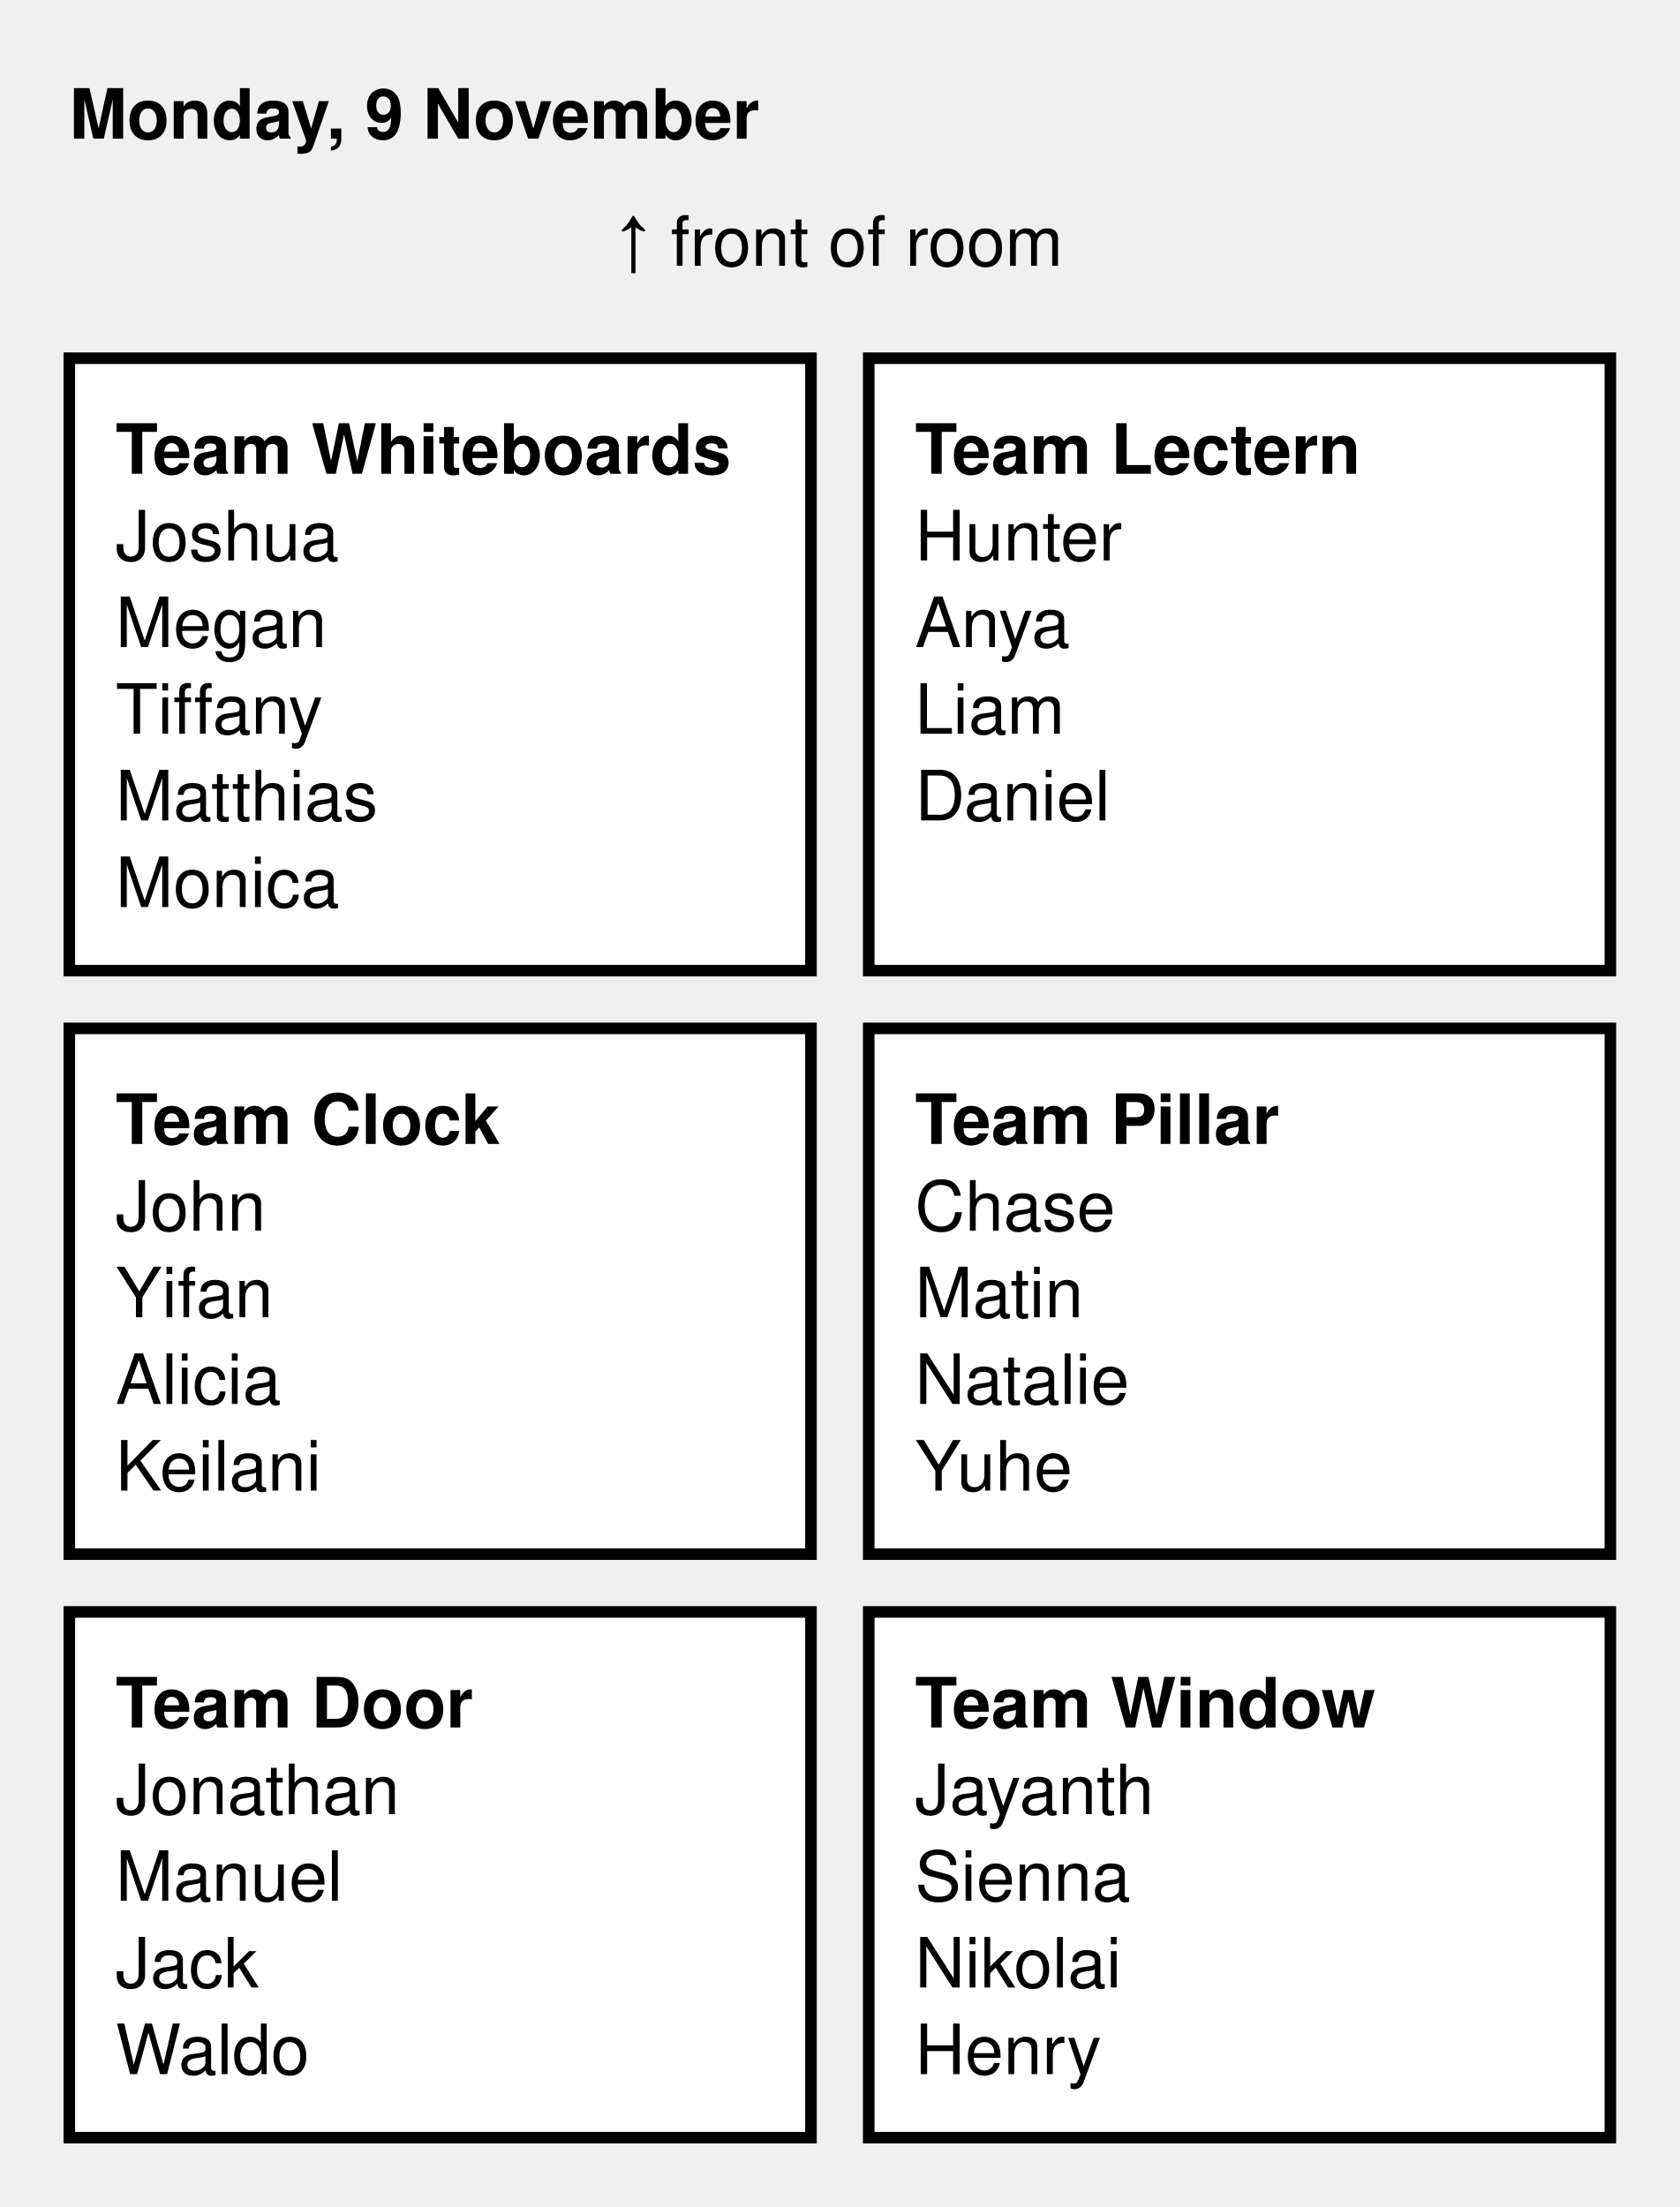
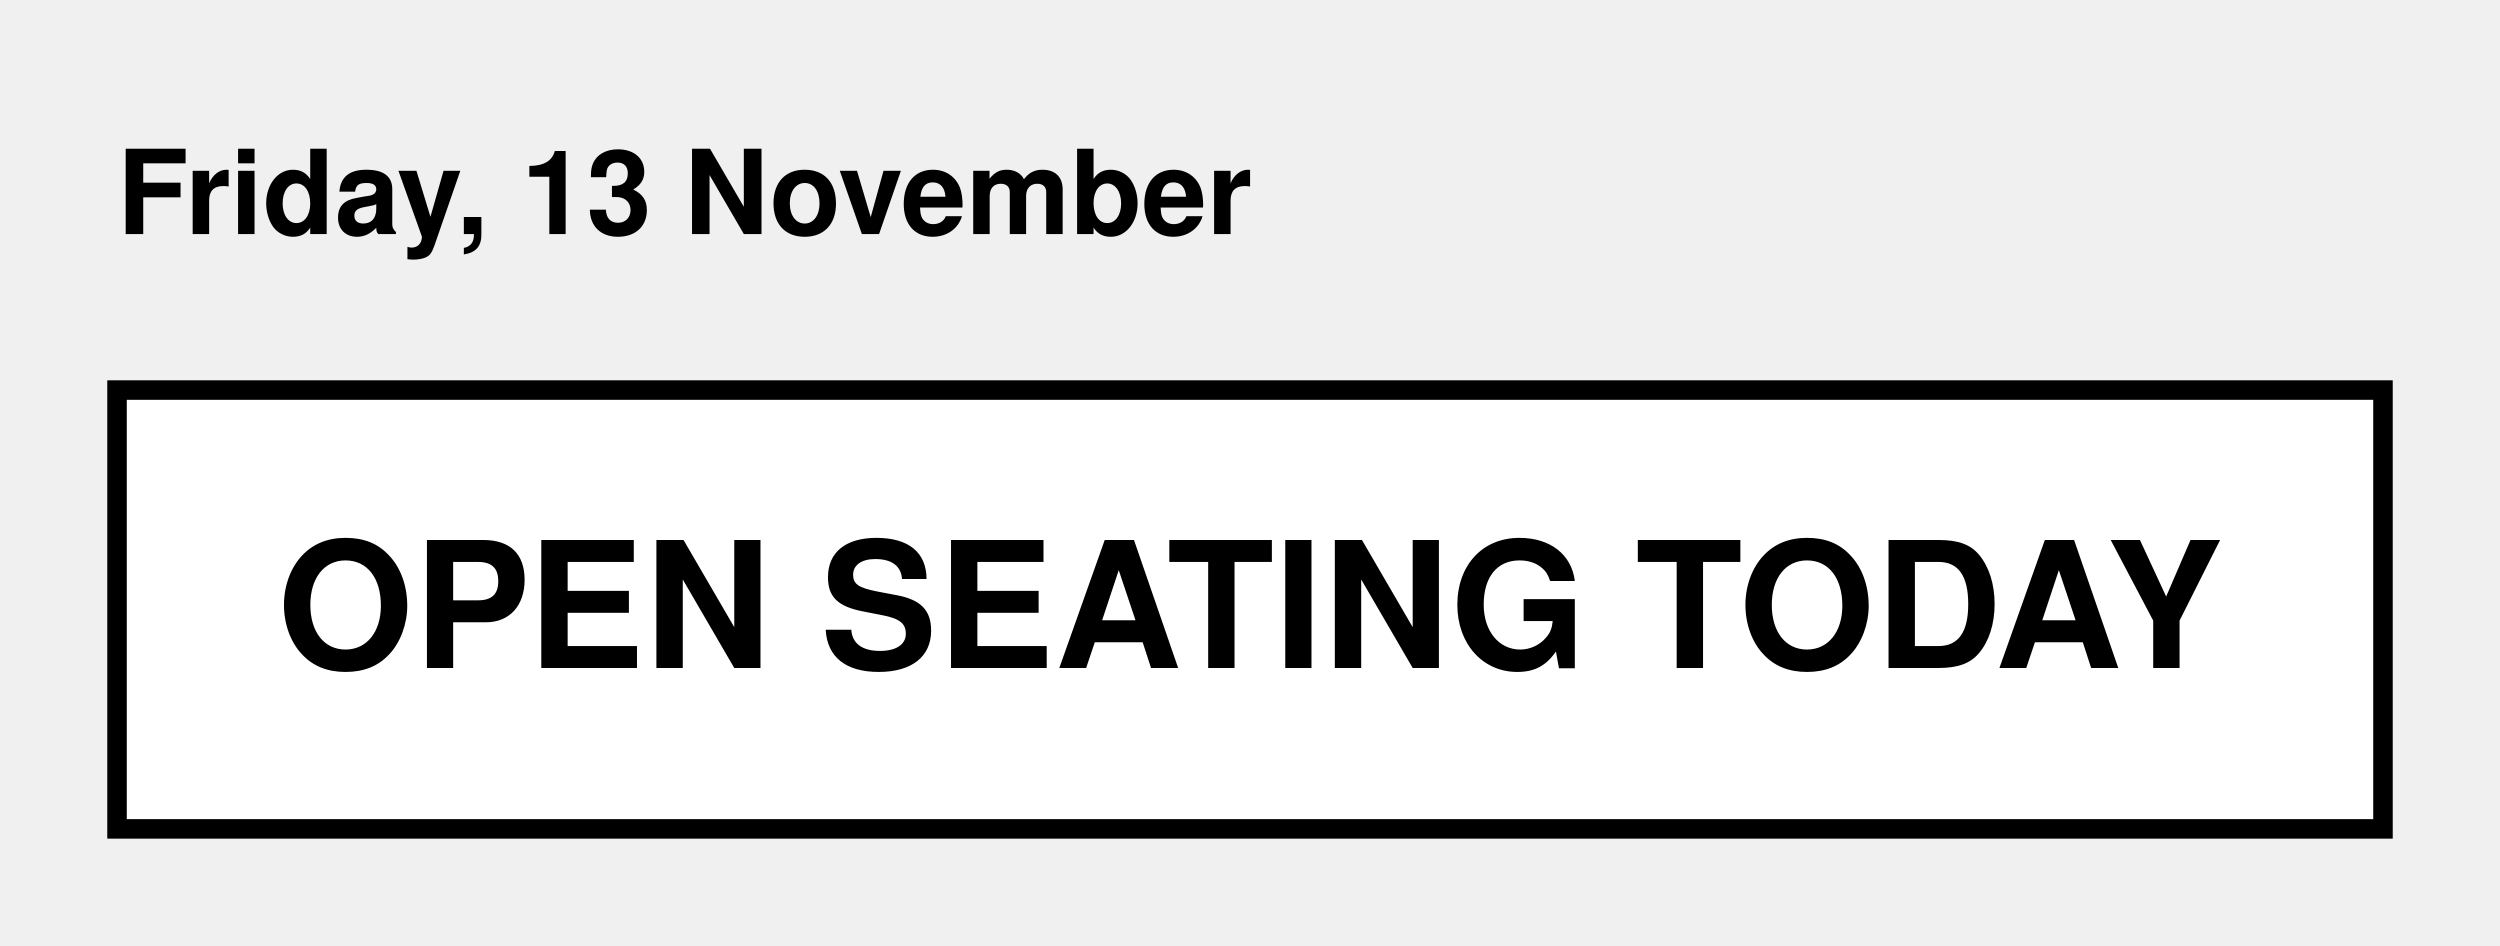
- <svg xmlns="http://www.w3.org/2000/svg" viewBox="0 0 290.726 382" role="img" aria-label="Seating chart for Monday, 9 November: 6 groups of 4 to 5, arranged as in the room." font-family="Helvetica, Arial, sans-serif" font-size="12" fill="#000000">
-   <text x="12" y="24" font-weight="bold">Monday, 9 November</text>
-   <text x="145.363" y="46" text-anchor="middle">↑ front of room</text>
-   <rect x="12" y="62" width="128.363" height="106" fill="#ffffff" stroke="#000000" stroke-width="2" />
-   <text x="20" y="82" font-weight="bold">Team Whiteboards</text>
-   <text x="20" y="97">Joshua</text>
-   <text x="20" y="112">Megan</text>
-   <text x="20" y="127">Tiffany</text>
-   <text x="20" y="142">Matthias</text>
-   <text x="20" y="157">Monica</text>
-   <rect x="150.363" y="62" width="128.363" height="106" fill="#ffffff" stroke="#000000" stroke-width="2" />
-   <text x="158.363" y="82" font-weight="bold">Team Lectern</text>
-   <text x="158.363" y="97">Hunter</text>
-   <text x="158.363" y="112">Anya</text>
-   <text x="158.363" y="127">Liam</text>
-   <text x="158.363" y="142">Daniel</text>
-   <rect x="12" y="178" width="128.363" height="91" fill="#ffffff" stroke="#000000" stroke-width="2" />
-   <text x="20" y="198" font-weight="bold">Team Clock</text>
-   <text x="20" y="213">John</text>
-   <text x="20" y="228">Yifan</text>
-   <text x="20" y="243">Alicia</text>
-   <text x="20" y="258">Keilani</text>
-   <rect x="150.363" y="178" width="128.363" height="91" fill="#ffffff" stroke="#000000" stroke-width="2" />
-   <text x="158.363" y="198" font-weight="bold">Team Pillar</text>
-   <text x="158.363" y="213">Chase</text>
-   <text x="158.363" y="228">Matin</text>
-   <text x="158.363" y="243">Natalie</text>
-   <text x="158.363" y="258">Yuhe</text>
-   <rect x="12" y="279" width="128.363" height="91" fill="#ffffff" stroke="#000000" stroke-width="2" />
-   <text x="20" y="299" font-weight="bold">Team Door</text>
-   <text x="20" y="314">Jonathan</text>
-   <text x="20" y="329">Manuel</text>
-   <text x="20" y="344">Jack</text>
-   <text x="20" y="359">Waldo</text>
-   <rect x="150.363" y="279" width="128.363" height="91" fill="#ffffff" stroke="#000000" stroke-width="2" />
-   <text x="158.363" y="299" font-weight="bold">Team Window</text>
-   <text x="158.363" y="314">Jayanth</text>
-   <text x="158.363" y="329">Sienna</text>
-   <text x="158.363" y="344">Nikolai</text>
-   <text x="158.363" y="359">Henry</text>
+ <svg xmlns="http://www.w3.org/2000/svg" viewBox="0 0 256.367 97" role="img" aria-label="OPEN SEATING TODAY, Friday, 13 November" font-family="Helvetica, Arial, sans-serif" font-size="12" fill="#000000">
+   <text x="12" y="24" font-weight="bold">Friday, 13 November</text>
+   <rect x="12" y="40" width="232.367" height="45" fill="#ffffff" stroke="#000000" stroke-width="2" />
+   <text x="128.184" y="68.5" font-size="18" font-weight="bold" text-anchor="middle">OPEN SEATING TODAY</text>
</svg>
